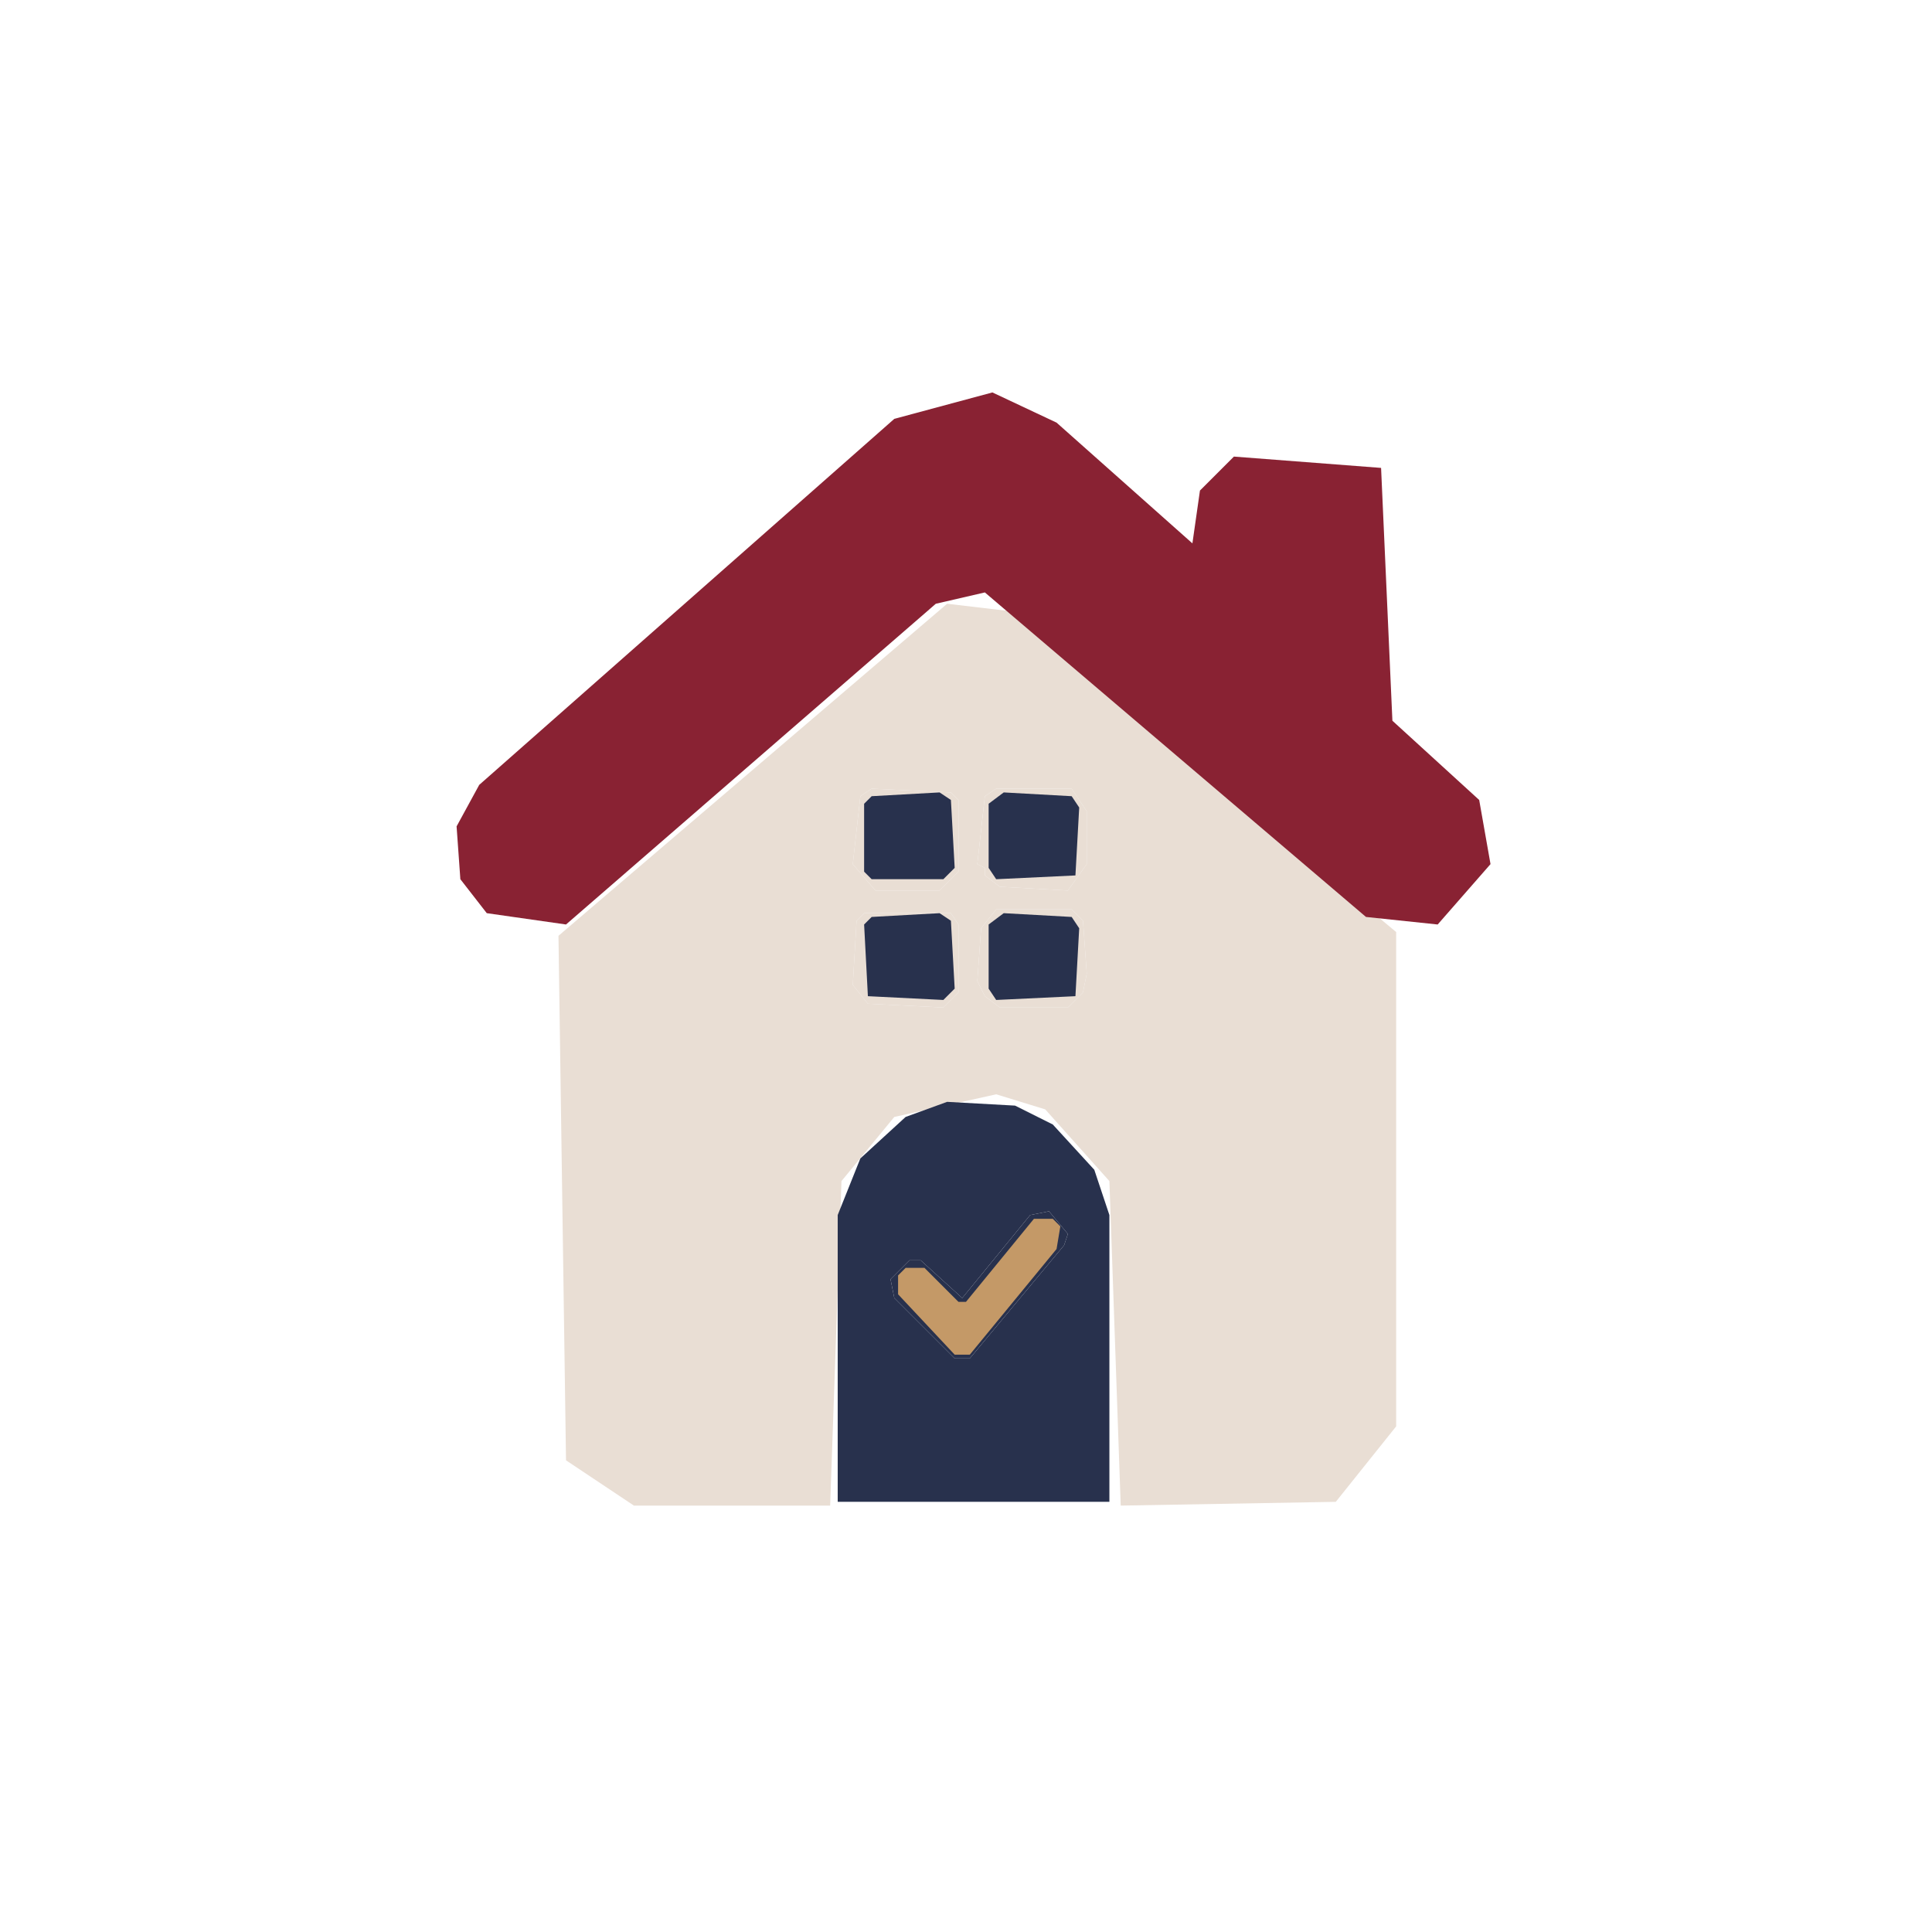
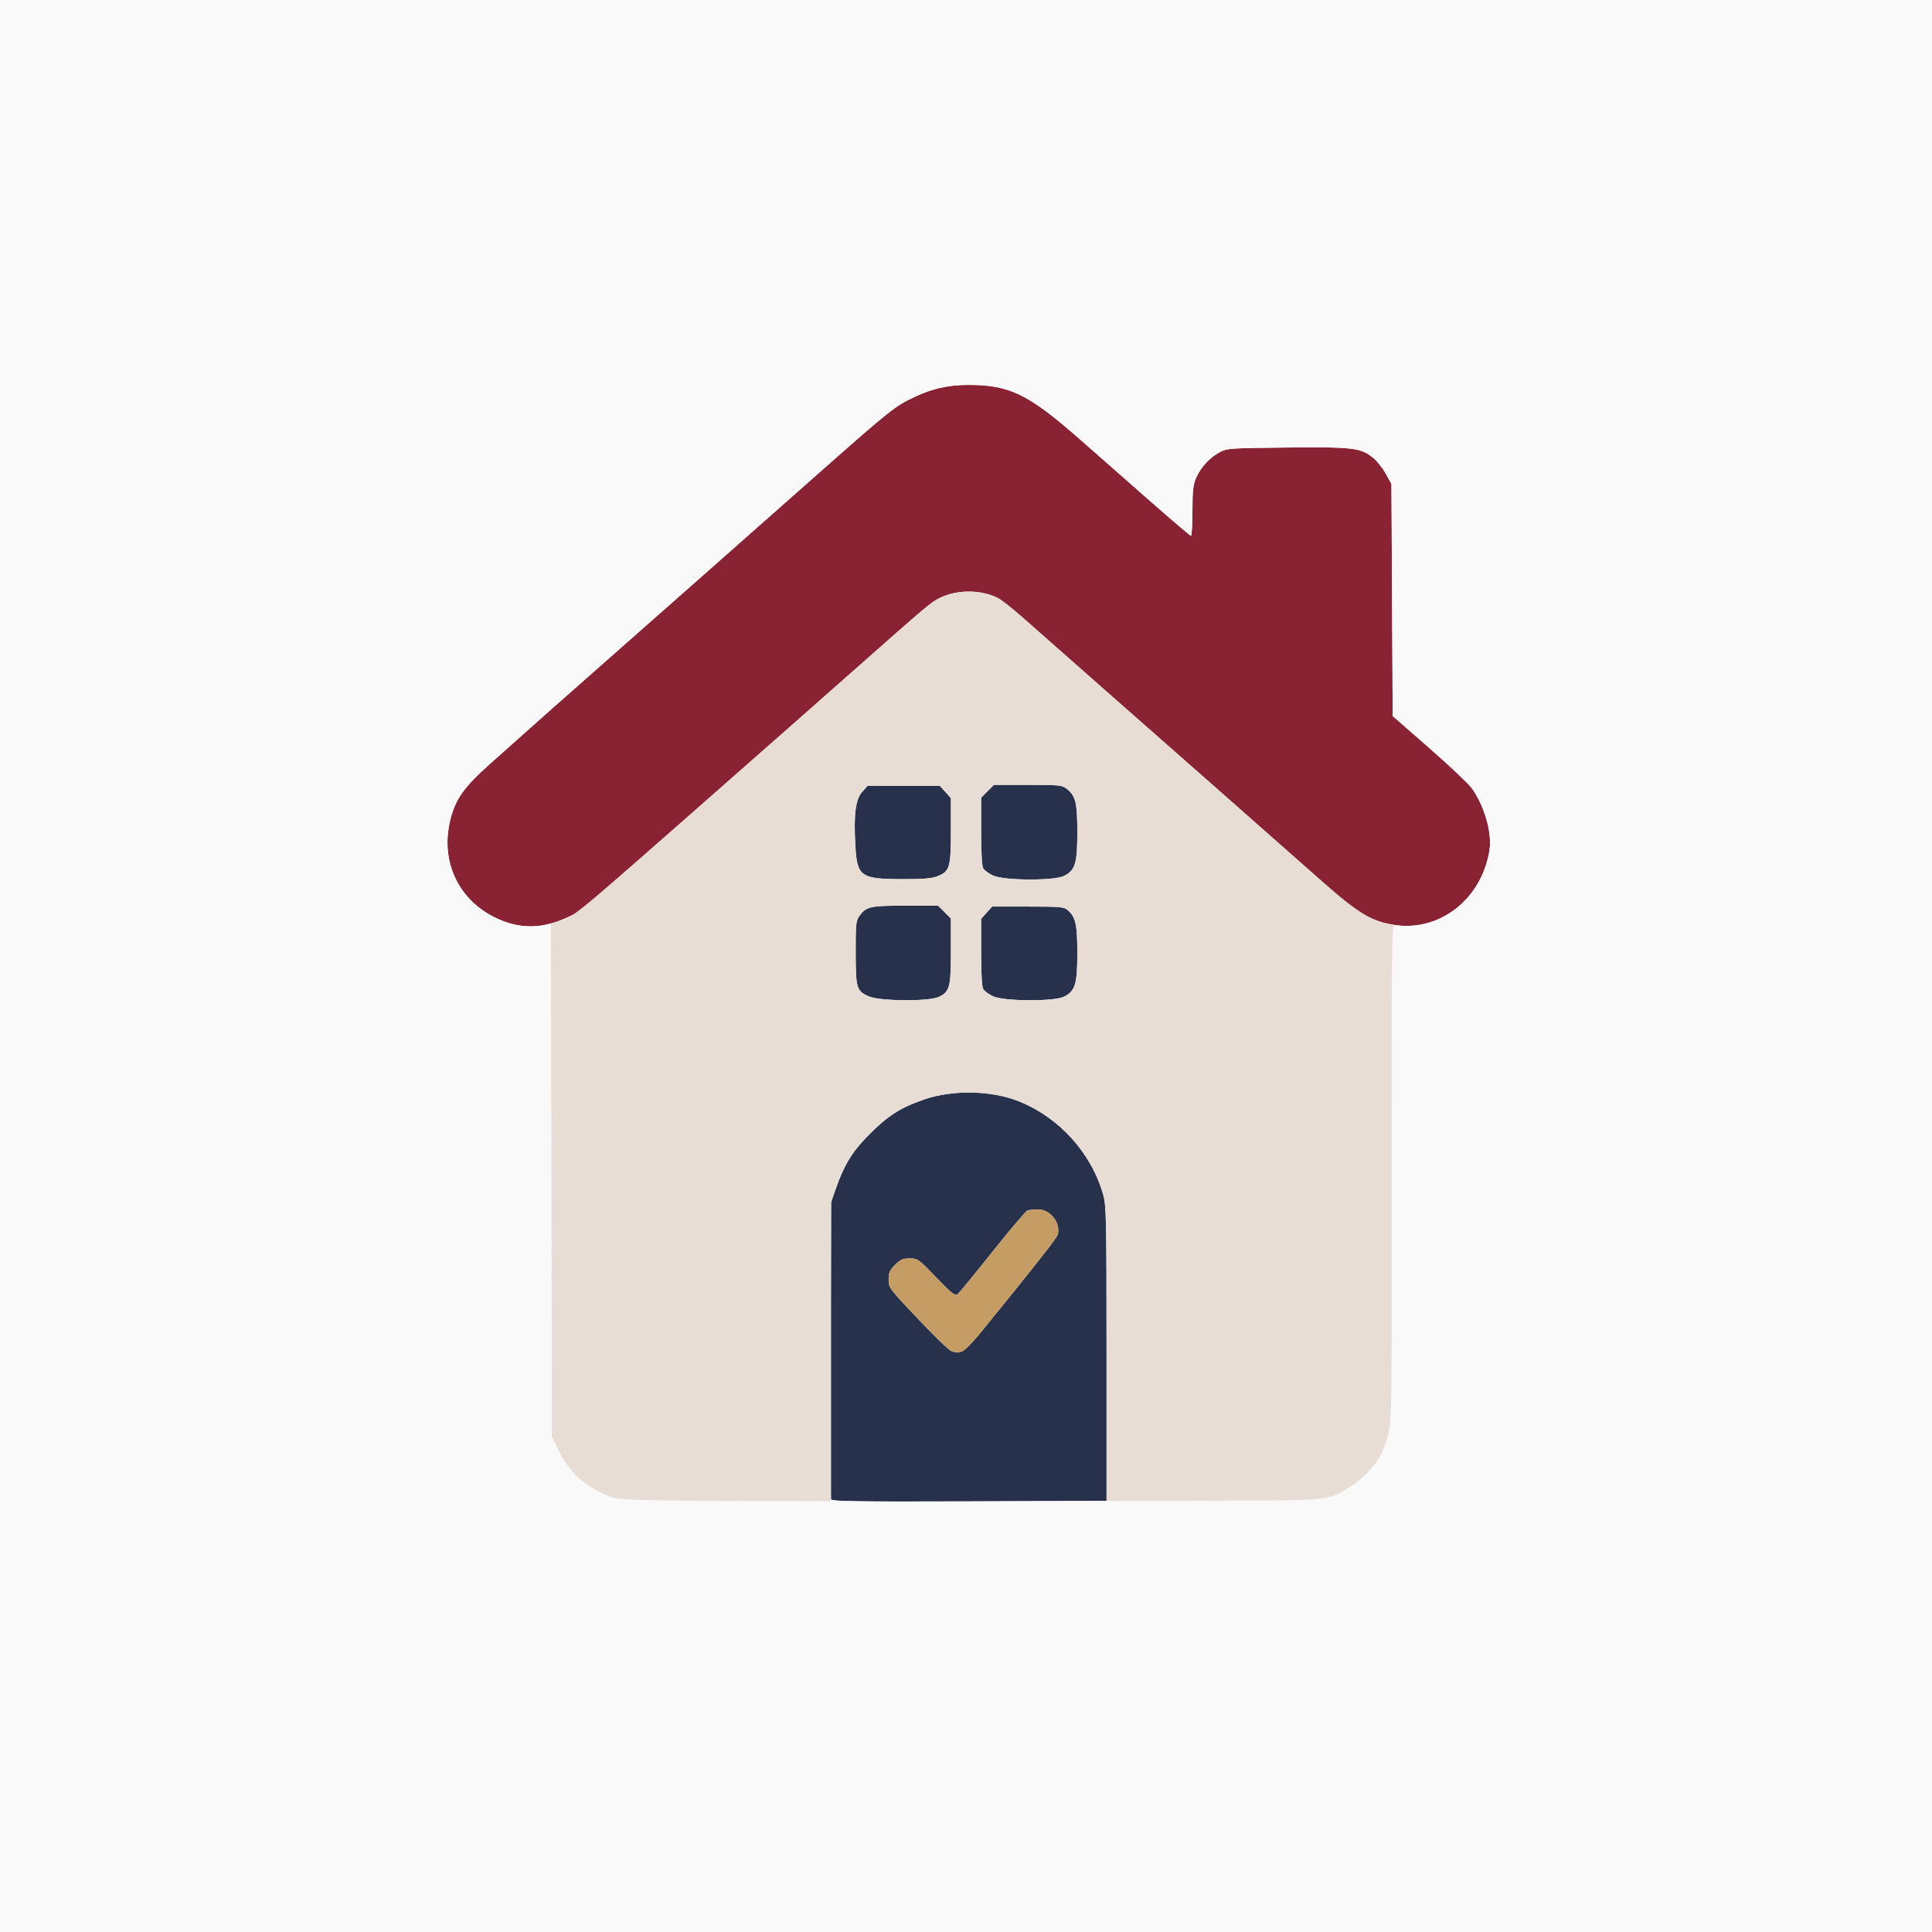
- <svg xmlns="http://www.w3.org/2000/svg" width="512" height="512" viewBox="0 0 512 512" fill="none">
-   <path d="M 251 160 L 148 248 L 150 387 L 168 399 L 220 399 L 223 313 L 237 296 L 264 290 L 277 294 L 294 313 L 297 399 L 354 398 L 370 378 L 370 247 L 268 162 Z M 264 241 L 284 241 L 287 244 L 288 258 L 287 263 L 283 267 L 265 267 L 261 264 L 259 260 L 260 246 Z M 229 242 L 252 242 L 254 245 L 254 263 L 250 267 L 230 266 L 226 261 L 227 244 Z M 261 211 L 264 209 L 284 209 L 288 215 L 288 229 L 283 236 L 265 235 L 261 232 L 261 230 L 259 229 Z M 228 211 L 231 209 L 252 210 L 254 212 L 254 231 L 249 236 L 232 236 L 226 229 Z" fill="#e9ded4" fill-rule="evenodd" />
-   <path d="M 121 219 L 122 233 L 129 242 L 150 245 L 248 160 L 261 157 L 362 243 L 381 245 L 395 229 L 392 212 L 369 191 L 366 124 L 327 121 L 318 130 L 316 144 L 280 112 L 263 104 L 237 111 L 127 208 Z" fill="#892233" fill-rule="evenodd" />
-   <path d="M 240 296 L 228 307 L 222 322 L 222 398 L 294 398 L 294 322 L 290 310 L 279 298 L 269 293 L 251 292 Z M 278 321 L 283 327 L 282 330 L 257 360 L 253 360 L 237 344 L 236 339 L 241 334 L 244 334 L 255 344 L 273 322 Z" fill="#28314d" fill-rule="evenodd" />
-   <path d="M 278 321 L 283 327 L 282 330 L 257 360 L 253 360 L 237 344 L 236 339 L 241 334 L 244 334 L 255 344 L 273 322 Z" fill="#28314d" fill-rule="evenodd" />
-   <path d="M 261 211 L 264 209 L 284 209 L 288 215 L 288 229 L 283 236 L 265 235 L 261 232 L 261 230 L 259 229 Z" fill="#e9ded4" fill-rule="evenodd" />
-   <path d="M 264 241 L 284 241 L 287 244 L 288 258 L 287 263 L 283 267 L 265 267 L 261 264 L 259 260 L 260 246 Z" fill="#e9ded4" fill-rule="evenodd" />
-   <path d="M 228 211 L 231 209 L 252 210 L 254 212 L 254 231 L 249 236 L 232 236 L 226 229 Z" fill="#e9ded4" fill-rule="evenodd" />
-   <path d="M 229 242 L 252 242 L 254 245 L 254 263 L 250 267 L 230 266 L 226 261 L 227 244 Z" fill="#e9ded4" fill-rule="evenodd" />
-   <path d="M 279 323 L 274 323 L 256 345 L 254 345 L 245 336 L 240 336 L 238 338 L 238 343 L 253 359 L 257 359 L 280 331 L 281 325 Z" fill="#c49967" fill-rule="evenodd" />
-   <path d="M 231 211 L 229 213 L 229 231 L 231 233 L 250 233 L 253 230 L 252 212 L 249 210 Z" fill="#28314d" fill-rule="evenodd" />
-   <path d="M 262 245 L 262 262 L 264 265 L 285 264 L 286 246 L 284 243 L 266 242 Z" fill="#28314d" fill-rule="evenodd" />
-   <path d="M 262 213 L 262 230 L 264 233 L 285 232 L 286 214 L 284 211 L 266 210 Z" fill="#28314d" fill-rule="evenodd" />
-   <path d="M 231 243 L 229 245 L 230 264 L 250 265 L 253 262 L 252 244 L 249 242 Z" fill="#28314d" fill-rule="evenodd" />
+ <svg xmlns="http://www.w3.org/2000/svg" width="1024" height="1024" viewBox="0 0 1024 1024">
+   <g>
+     <path d="M 586.50 717.50 L 586.50 795.50 L 513.72 795.76 C454.21,795.97 440.85,795.77 440.44,794.69 C440.16,793.97 440.06,758.08 440.23,714.94 L 440.52 636.50 L 443.20 629.25 C447.94,616.43 452.00,609.99 460.99,601.00 C470.78,591.22 477.44,586.99 489.69,582.77 C504.98,577.50 525.28,577.87 539.92,583.69 C561.35,592.20 578.43,611.05 584.68,633.09 C586.37,639.04 586.50,645.09 586.50,717.50 ZM 504.32 716.15 C507.47,717.09 507.64,717.09 510.18,716.11 C511.46,715.61 515.74,711.23 519.71,706.36 C549.70,669.52 560.16,656.20 560.65,654.25 C562.21,648.04 556.64,641.00 550.16,641.00 C547.96,641.00 545.43,641.28 544.54,641.62 C543.65,641.97 535.31,651.79 526.01,663.46 C516.72,675.12 508.42,685.24 507.57,685.94 C506.25,687.04 504.62,685.76 496.26,677.10 C486.82,667.30 486.36,666.98 482.15,666.99 C478.55,667.00 477.22,667.58 474.40,670.40 C471.56,673.24 471.00,674.53 471.00,678.21 C471.00,682.52 471.32,682.95 486.57,699.06 C495.13,708.10 503.12,715.79 504.32,716.15 ZM 564.00 464.25 C558.71,466.89 532.27,466.76 526.33,464.06 C524.04,463.02 521.68,461.26 521.08,460.15 C520.42,458.92 520.00,451.21 520.00,440.47 L 520.00 422.80 L 523.40 419.40 L 526.80 416.00 L 544.77 416.00 C561.68,416.00 562.89,416.13 565.49,418.17 C570.12,421.81 571.00,425.50 571.00,441.22 C571.00,457.65 569.88,461.31 564.00,464.25 ZM 564.00 528.25 C558.71,530.89 532.27,530.76 526.33,528.06 C524.04,527.02 521.68,525.26 521.08,524.15 C520.42,522.92 520.00,515.24 520.00,504.58 L 520.00 487.03 L 525.84 480.50 L 544.81 480.50 C562.38,480.50 563.96,480.65 566.03,482.50 C570.17,486.18 571.00,490.00 571.00,505.22 C571.00,521.65 569.88,525.31 564.00,528.25 ZM 497.64 528.37 C492.32,530.89 466.09,530.68 460.33,528.06 C453.96,525.17 453.55,523.77 453.52,504.83 C453.50,489.45 453.66,487.94 455.60,485.33 C459.21,480.45 461.13,480.03 479.85,480.01 L 497.20 480.00 L 504.00 486.80 L 504.00 503.95 C504.00,523.24 503.37,525.65 497.64,528.37 ZM 497.02 464.38 C493.90,465.63 489.56,465.99 478.23,465.96 C455.83,465.90 454.21,464.69 453.30,447.28 C452.46,431.36 453.50,423.59 457.01,419.67 L 459.84 416.50 L 498.16 416.50 L 504.00 423.03 L 504.00 440.07 C504.00,459.74 503.40,461.82 497.02,464.38 Z" fill="rgb(40,49,76)" />
+     <path d="M 295.15 488.52 C285.56,491.76 276.87,491.79 267.89,488.63 C244.48,480.36 232.56,457.93 238.83,433.92 C241.67,423.05 246.05,417.03 260.50,404.15 C288.87,378.86 300.20,368.81 316.50,354.48 C325.85,346.25 348.80,326.00 367.50,309.48 C386.20,292.95 416.51,266.17 434.85,249.96 C471.82,217.30 474.40,215.26 484.67,210.40 C494.12,205.94 502.59,204.03 513.11,204.01 C535.17,203.98 544.97,208.77 572.70,233.14 C582.49,241.74 599.50,256.70 610.50,266.37 C621.50,276.05 630.84,283.97 631.25,283.98 C631.66,283.99 632.01,278.04 632.02,270.75 C632.04,259.60 632.37,256.79 634.08,253.00 C636.57,247.49 641.18,242.54 646.50,239.66 C650.32,237.60 651.92,237.49 682.28,237.19 C717.46,236.84 721.35,237.32 728.03,242.86 C729.98,244.47 732.90,248.20 734.53,251.14 L 737.50 256.50 L 737.83 318.00 L 738.16 379.50 L 757.58 396.50 C768.27,405.85 778.38,415.40 780.05,417.72 C786.76,427.06 790.88,441.35 789.48,450.46 C785.53,476.21 763.47,493.77 739.43,490.31 C727.30,488.56 720.05,484.27 701.50,467.88 C673.07,442.75 621.45,397.26 586.55,366.56 C567.82,350.09 548.00,332.61 542.50,327.72 C537.00,322.83 530.92,318.01 529.00,317.03 C519.94,312.38 507.05,312.40 497.85,317.06 C493.23,319.41 491.94,320.50 454.03,354.00 C440.64,365.83 425.10,379.55 419.48,384.50 C336.48,457.65 310.26,480.56 306.72,483.05 C304.40,484.69 299.19,487.15 295.15,488.52 Z" fill="rgb(137,34,50)" />
+     <path d="M 0.00 0.00 L 1024.00 0.00 L 1024.00 1024.00 L 0.00 1024.00 ZM 339.45 795.00 C347.18,795.28 373.08,795.54 397.00,795.59 L 440.50 795.69 L 440.50 794.78 C441.62,795.78 455.84,795.96 513.72,795.76 L 586.50 795.50 L 586.50 795.54 L 643.00 795.40 C692.44,795.28 701.47,795.39 708.85,791.96 C710.83,791.04 712.69,789.87 715.19,788.36 C721.53,784.54 729.13,776.63 732.14,770.72 C733.23,768.59 734.94,763.61 735.93,759.67 C737.64,752.92 737.74,744.87 737.62,621.75 C737.51,506.18 737.67,490.99 739.00,490.89 C739.83,490.83 738.47,490.39 736.00,489.91 C732.09,489.15 728.28,487.71 723.90,485.18 C729.12,488.11 733.73,489.49 739.43,490.31 C763.47,493.77 785.53,476.21 789.48,450.46 C790.88,441.35 786.76,427.06 780.05,417.72 C778.38,415.40 768.27,405.85 757.58,396.50 L 738.16 379.50 L 737.83 318.00 L 737.50 256.50 L 734.53 251.14 C732.90,248.20 729.98,244.47 728.03,242.86 C721.35,237.32 717.46,236.84 682.28,237.19 C651.92,237.49 650.32,237.60 646.50,239.66 C641.18,242.54 636.57,247.49 634.08,253.00 C632.37,256.79 632.04,259.60 632.02,270.75 C632.01,278.04 631.66,283.99 631.25,283.98 C630.84,283.97 621.50,276.05 610.50,266.37 C599.50,256.70 582.49,241.74 572.70,233.14 C544.97,208.77 535.17,203.98 513.11,204.01 C502.59,204.03 494.12,205.94 484.67,210.40 C474.40,215.26 471.82,217.30 434.85,249.96 C416.51,266.17 386.20,292.95 367.50,309.48 C348.80,326.00 325.85,346.25 316.50,354.48 C300.20,368.81 288.87,378.86 260.50,404.15 C246.05,417.03 241.67,423.05 238.83,433.92 C232.56,457.93 244.48,480.36 267.89,488.63 C275.87,491.44 283.62,491.73 291.97,489.48 L 292.24 625.52 L 292.50 761.60 L 296.20 769.05 C301.20,779.14 307.80,785.80 317.56,790.63 C325.29,794.45 325.58,794.51 339.45,795.00 ZM 295.37 488.44 C298.12,487.50 301.36,486.07 303.86,484.75 C301.37,486.46 299.96,487.06 298.51,487.52 C297.91,487.71 297.30,487.87 296.60,488.08 ZM 333.40 460.18 C350.78,445.00 378.06,421.00 419.48,384.50 C377.30,421.67 350.63,445.19 333.40,460.18 ZM 457.97 604.13 C458.92,603.10 459.92,602.06 460.98,601.00 C465.13,596.86 468.72,593.71 472.40,591.14 C468.72,593.71 465.14,596.86 460.99,601.00 C459.92,602.07 458.91,603.11 457.97,604.13 ZM 440.50 642.84 L 440.50 637.50 L 440.52 637.44 Z" fill="rgb(250,249,249)" />
+     <path d="M 504.32 716.15 C503.12,715.79 495.13,708.10 486.57,699.06 C471.32,682.95 471.00,682.52 471.00,678.21 C471.00,674.53 471.56,673.24 474.40,670.40 C477.22,667.58 478.55,667.00 482.15,666.99 C486.36,666.98 486.82,667.30 496.26,677.10 C504.62,685.76 506.25,687.04 507.57,685.94 C508.42,685.24 516.72,675.12 526.01,663.46 C535.31,651.79 543.65,641.97 544.54,641.62 C545.43,641.28 547.96,641.00 550.16,641.00 C556.64,641.00 562.21,648.04 560.65,654.25 C560.16,656.20 549.70,669.52 519.71,706.36 C515.74,711.23 511.46,715.61 510.18,716.11 C507.64,717.09 507.47,717.09 504.32,716.15 Z" fill="rgb(196,156,100)" />
+     <path d="M 339.45 795.00 C325.58,794.51 325.29,794.45 317.56,790.63 C307.80,785.80 301.20,779.14 296.20,769.05 L 292.50 761.60 L 292.24 625.52 L 291.97 489.44 L 296.60 488.08 C304.91,485.62 300.72,489.16 419.48,384.50 C425.10,379.55 440.64,365.83 454.03,354.00 C491.94,320.50 493.23,319.41 497.85,317.06 C507.05,312.40 519.94,312.38 529.00,317.03 C530.92,318.01 537.00,322.83 542.50,327.72 C548.00,332.61 567.82,350.09 586.55,366.56 C621.45,397.26 673.07,442.75 701.50,467.88 C718.16,482.60 726.81,488.13 736.00,489.91 C738.47,490.39 739.83,490.83 739.00,490.89 C737.67,490.99 737.51,506.18 737.62,621.75 C737.74,744.87 737.64,752.92 735.93,759.67 C734.94,763.61 733.23,768.59 732.14,770.72 C729.13,776.63 721.53,784.54 715.19,788.36 C703.40,795.47 705.73,795.24 643.00,795.40 L 586.50 795.54 L 586.50 717.52 C586.50,645.09 586.37,639.04 584.68,633.09 C578.43,611.05 561.35,592.20 539.92,583.69 C525.28,577.87 504.98,577.50 489.69,582.77 C477.44,586.99 470.79,591.22 460.98,601.00 C451.84,610.12 447.25,617.61 442.87,630.50 L 440.50 637.50 L 440.50 716.59 L 440.50 795.69 L 397.00 795.59 C373.08,795.54 347.18,795.28 339.45,795.00 ZM 497.64 528.37 C503.37,525.65 504.00,523.24 504.00,503.95 L 504.00 486.80 L 500.60 483.40 L 497.20 480.00 L 479.85 480.01 C461.13,480.03 459.21,480.45 455.60,485.33 C453.66,487.94 453.50,489.45 453.52,504.83 C453.55,523.77 453.96,525.17 460.33,528.06 C466.09,530.68 492.32,530.89 497.64,528.37 ZM 564.00 528.25 C569.88,525.31 571.00,521.65 571.00,505.22 C571.00,490.00 570.17,486.18 566.03,482.50 C563.96,480.65 562.38,480.50 544.81,480.50 L 525.84 480.50 L 522.92 483.77 L 520.00 487.03 L 520.00 504.58 C520.00,515.24 520.42,522.92 521.08,524.15 C521.68,525.26 524.04,527.02 526.33,528.06 C532.27,530.76 558.71,530.89 564.00,528.25 ZM 497.02 464.38 C503.40,461.82 504.00,459.74 504.00,440.07 L 504.00 423.03 L 501.08 419.77 L 498.16 416.50 L 479.00 416.50 L 459.84 416.50 L 457.01 419.67 C453.50,423.59 452.46,431.36 453.30,447.28 C454.21,464.69 455.83,465.90 478.23,465.96 C489.56,465.99 493.90,465.63 497.02,464.38 ZM 564.00 464.25 C569.88,461.31 571.00,457.65 571.00,441.22 C571.00,425.50 570.12,421.81 565.49,418.17 C562.89,416.13 561.68,416.00 544.77,416.00 L 526.80 416.00 L 523.40 419.40 L 520.00 422.80 L 520.00 440.47 C520.00,451.21 520.42,458.92 521.08,460.15 C521.68,461.26 524.04,463.02 526.33,464.06 C532.27,466.76 558.71,466.89 564.00,464.25 Z" fill="rgb(232,221,212)" />
+   </g>
</svg>
